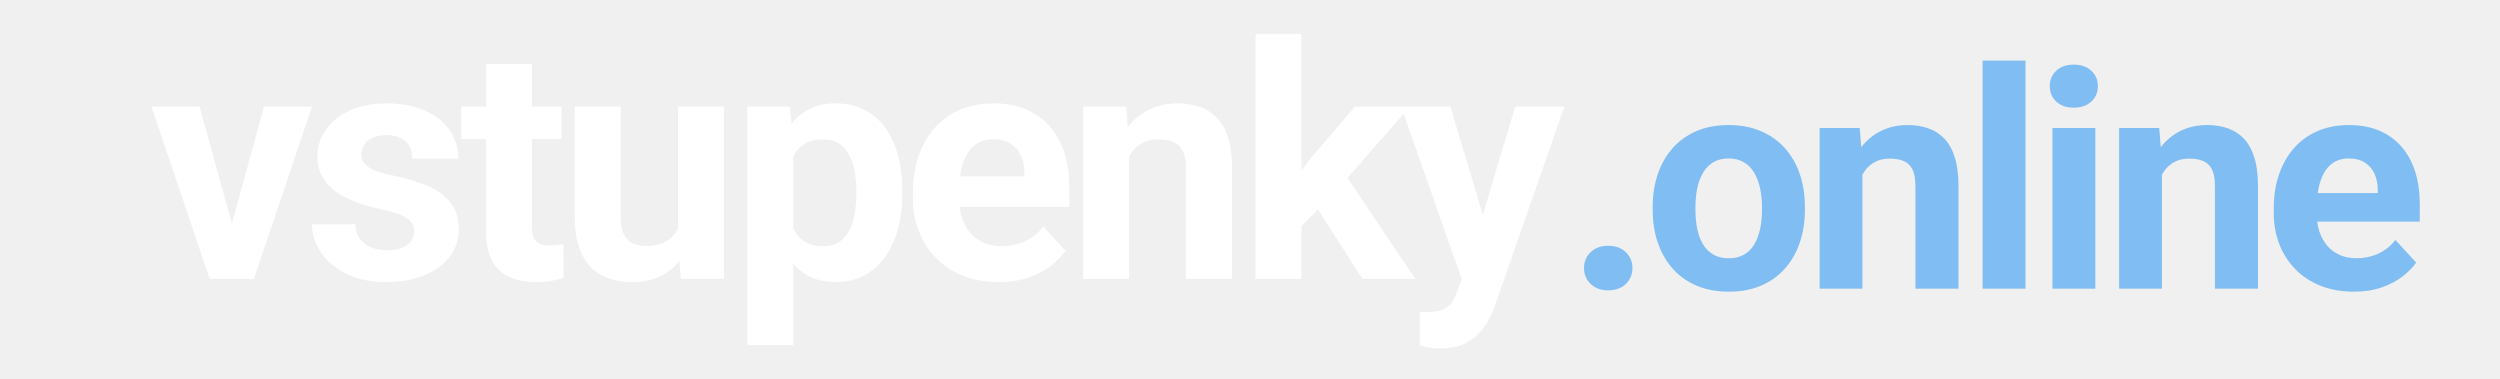
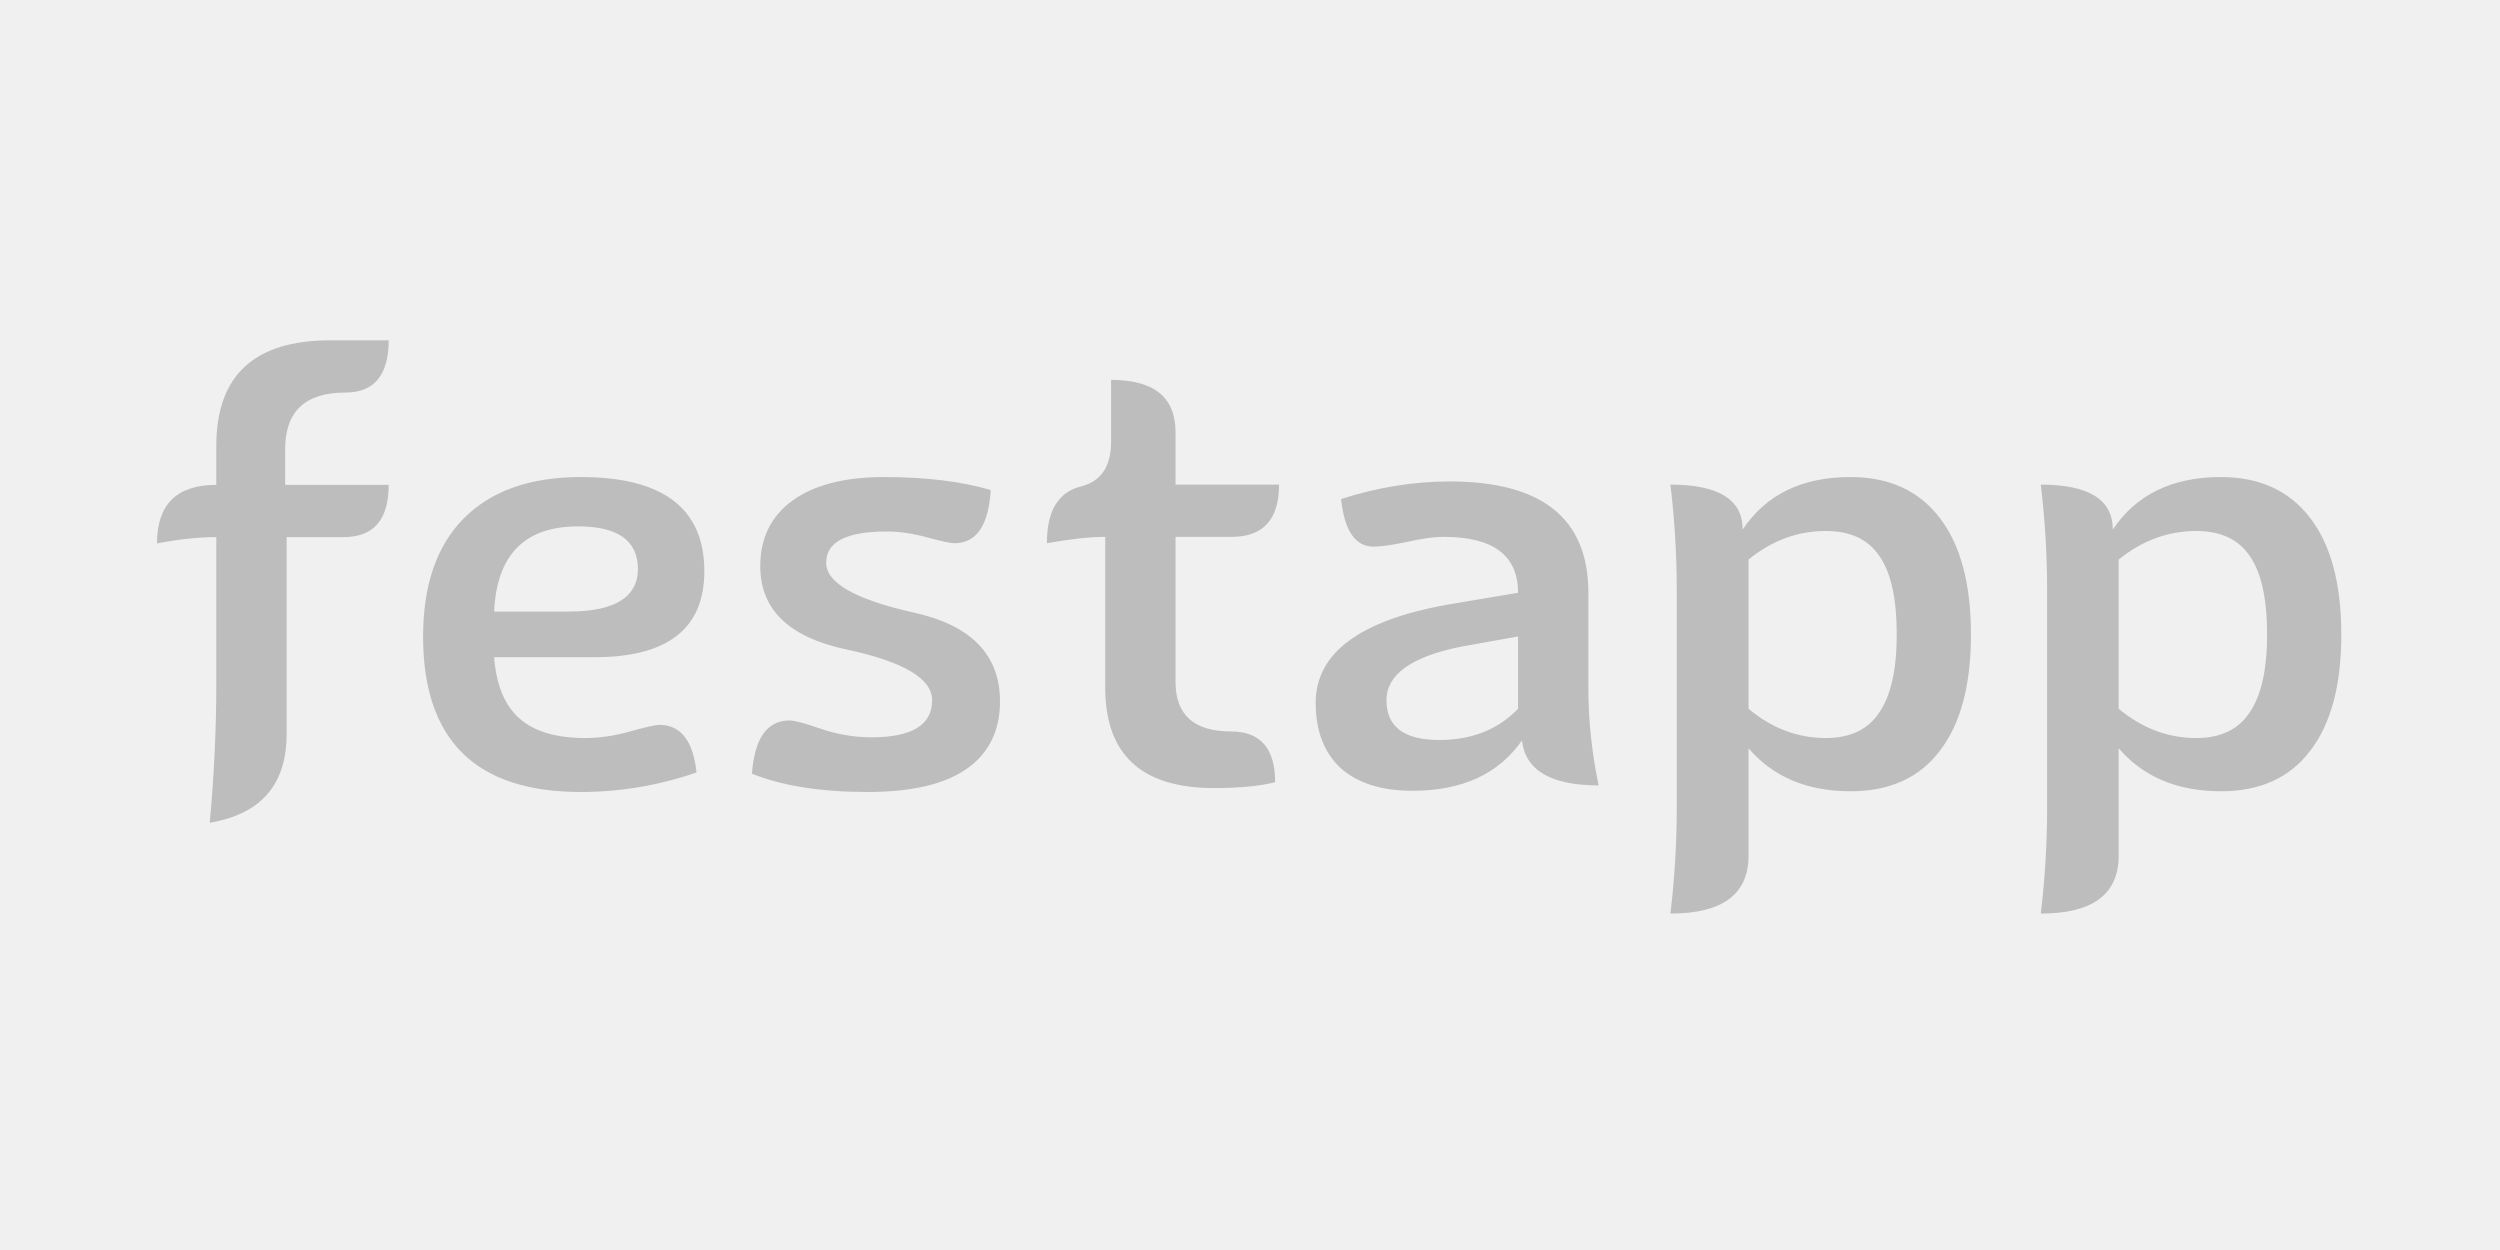
- <svg xmlns="http://www.w3.org/2000/svg" width="1320" height="200" viewBox="65 580 1320 200" role="img" aria-label="vstupenky.online">
-   <g id="name" fill="#ffffff">
-     <path fill-rule="nonzero" d="M752.154 598.0V669.803L756.779 663.929L780.41 636.262H830.808L847.944 693.429L865.034 636.262H891.019L854.438 740.958Q853.261 744.406 851.285 748.359Q849.309 752.311 845.987 755.885Q842.665 759.459 837.662 761.729Q832.658 764.0 825.426 764.0Q821.978 764.0 819.792 763.58Q817.606 763.159 814.578 762.402V744.659Q815.503 744.659 816.512 744.701Q817.522 744.743 818.447 744.743Q823.24 744.743 826.267 743.649Q829.295 742.556 831.145 740.328Q832.995 738.099 834.088 734.567L836.812 727.54L806.16 640.078L776.458 673.951L812.281 727.251H784.362L760.875 690.552L752.154 699.376V727.251H727.935V598.0ZM541.42 680.748V682.514Q541.42 692.437 539.107 700.93Q536.795 709.424 532.338 715.688Q527.881 721.953 521.28 725.443Q514.678 728.933 506.101 728.933Q497.776 728.933 491.637 725.569Q487.213 723.146 483.816 719.303V762.234H459.597V636.262H482.05L482.955 645.226Q486.635 640.681 491.595 637.944Q497.691 634.581 505.933 634.581Q514.594 634.581 521.196 637.86Q527.797 641.14 532.296 647.279Q536.795 653.417 539.107 661.911Q541.42 670.404 541.42 680.748ZM592.323 728.933Q581.728 728.933 573.318 725.527Q564.909 722.122 559.064 716.067Q553.22 710.012 550.108 701.981Q546.997 693.95 546.997 684.868V681.505Q546.997 671.161 549.94 662.584Q552.884 654.006 558.392 647.699Q563.9 641.392 571.805 637.986Q579.709 634.581 589.632 634.581Q599.303 634.581 606.787 637.776Q614.272 640.972 619.359 646.858Q624.447 652.745 627.054 660.944Q629.661 669.143 629.661 679.15V689.241H571.566Q571.943 692.245 572.856 694.959Q574.411 699.585 577.313 702.948Q580.214 706.312 584.376 708.162Q588.539 710.012 593.837 710.012Q600.396 710.012 606.073 707.447Q611.749 704.882 615.869 699.669L627.642 712.451Q624.783 716.571 619.864 720.356Q614.944 724.14 608.049 726.536Q601.153 728.933 592.323 728.933ZM661.138 662.725V727.251H636.92V636.262H659.625L660.47 647.106Q660.717 646.79 660.97 646.48Q665.679 640.719 672.197 637.65Q678.714 634.581 686.787 634.581Q693.178 634.581 698.476 636.431Q703.774 638.281 707.6 642.317Q711.426 646.354 713.486 652.997Q715.547 659.64 715.547 669.227V727.251H691.16V669.143Q691.16 663.088 689.478 659.724Q687.796 656.361 684.558 654.973Q681.321 653.586 676.612 653.586Q671.734 653.586 668.16 655.52Q664.586 657.454 662.274 660.86Q661.667 661.753 661.138 662.725ZM422.99 700.668V636.262H447.209V727.251H424.419L423.797 717.762Q419.75 722.855 413.824 725.78Q407.433 728.933 398.771 728.933Q392.128 728.933 386.535 727.041Q380.943 725.149 376.949 721.07Q372.954 716.992 370.726 710.559Q368.497 704.126 368.497 695.044V636.262H392.716V695.212Q392.716 699.248 393.683 702.023Q394.65 704.798 396.416 706.564Q398.182 708.33 400.579 709.087Q402.976 709.844 405.919 709.844Q413.403 709.844 417.734 706.817Q421.144 704.433 422.99 700.668ZM283.678 702.107Q283.678 699.501 282.164 697.398Q280.65 695.296 276.572 693.488Q272.493 691.68 264.841 690.166Q257.945 688.652 252.017 686.34Q246.088 684.027 241.757 680.748Q237.426 677.468 234.988 672.969Q232.549 668.47 232.549 662.668Q232.549 656.949 235.03 651.904Q237.51 646.858 242.178 642.948Q246.845 639.037 253.614 636.809Q260.384 634.581 268.877 634.581Q280.734 634.581 289.27 638.365Q297.805 642.149 302.388 648.75Q306.971 655.352 306.971 663.761H282.753Q282.753 660.229 281.281 657.412Q279.809 654.595 276.74 652.955Q273.671 651.315 268.793 651.315Q264.757 651.315 261.813 652.703Q258.87 654.09 257.314 656.403Q255.759 658.715 255.759 661.49Q255.759 663.593 256.642 665.233Q257.525 666.872 259.543 668.218Q261.561 669.563 264.799 670.699Q268.036 671.834 272.83 672.759Q282.669 674.777 290.405 678.015Q298.142 681.252 302.683 686.76Q307.224 692.268 307.224 701.182Q307.224 707.237 304.533 712.283Q301.842 717.328 296.796 721.07Q291.751 724.813 284.729 726.873Q277.707 728.933 268.961 728.933Q256.263 728.933 247.475 724.392Q238.688 719.851 234.189 712.829Q229.69 705.807 229.69 698.407H252.647Q252.815 703.369 255.212 706.396Q257.609 709.424 261.351 710.769Q265.093 712.114 269.466 712.114Q274.175 712.114 277.287 710.811Q280.398 709.508 282.038 707.279Q283.678 705.051 283.678 702.107ZM170.377 636.262 187.432 698.041 204.435 636.262H229.747L199.053 727.251H175.675L144.981 636.262ZM361.491 636.262V653.417H345.849V699.837Q345.849 703.789 346.901 705.892Q347.952 707.994 350.054 708.793Q352.156 709.592 355.352 709.592Q357.622 709.592 359.43 709.381Q361.238 709.171 362.5 708.919L362.584 726.747Q359.473 727.756 355.857 728.344Q352.24 728.933 347.868 728.933Q339.879 728.933 333.95 726.284Q328.022 723.635 324.826 717.749Q321.631 711.862 321.631 702.276V653.417H308.512V636.262H321.631V613.81H345.849V636.262ZM517.117 682.514V680.748Q517.117 674.945 516.15 670.026Q515.183 665.106 513.123 661.406Q511.062 657.706 507.741 655.646Q504.419 653.586 499.71 653.586Q494.748 653.586 491.258 655.183Q487.768 656.781 485.582 659.809Q484.586 661.188 483.816 662.813V700.547Q485.739 704.644 489.282 707.153Q493.319 710.012 499.878 710.012Q504.671 710.012 507.951 707.868Q511.23 705.723 513.291 701.939Q515.351 698.155 516.234 693.194Q517.117 688.232 517.117 682.514ZM571.872 673.095H605.862V671.245Q605.862 666.2 604.054 662.205Q602.246 658.211 598.63 655.856Q595.014 653.502 589.38 653.502Q584.587 653.502 581.139 655.604Q577.691 657.706 575.547 661.49Q573.402 665.275 572.351 670.362Q572.076 671.696 571.872 673.095Z" />
-   </g>
-   <g id="domain" fill="#80bdf2" transform="translate(610 -166)">
-     <path fill-rule="nonzero" d="M327.617 856.877V855.23Q327.617 845.9 330.283 838.02Q332.949 830.14 338.045 824.338Q343.141 818.536 350.59 815.282Q358.039 812.028 367.682 812.028Q377.326 812.028 384.853 815.282Q392.38 818.536 397.516 824.338Q402.652 830.14 405.317 838.02Q407.983 845.9 407.983 855.23V856.877Q407.983 866.129 405.317 874.008Q402.652 881.888 397.516 887.729Q392.38 893.571 384.932 896.785Q377.483 900.0 367.839 900.0Q358.195 900.0 350.708 896.785Q343.22 893.571 338.084 887.729Q332.949 881.888 330.283 874.008Q327.617 866.129 327.617 856.877ZM697.819 900.0Q687.94 900.0 680.1 896.825Q672.259 893.649 666.81 888.004Q661.361 882.359 658.46 874.871Q655.559 867.383 655.559 858.915V855.779Q655.559 846.135 658.303 838.138Q661.047 830.14 666.183 824.26Q671.318 818.379 678.688 815.204Q686.059 812.028 695.31 812.028Q704.327 812.028 711.305 815.008Q718.283 817.987 723.027 823.476Q727.771 828.964 730.201 836.609Q732.632 844.253 732.632 853.584V862.992H678.466Q678.817 865.793 679.668 868.324Q681.119 872.636 683.824 875.772Q686.529 878.909 690.41 880.634Q694.291 882.359 699.231 882.359Q705.346 882.359 710.639 879.967Q715.931 877.576 719.773 872.715L730.75 884.632Q728.084 888.474 723.498 892.003Q718.911 895.531 712.481 897.765Q706.052 900.0 697.819 900.0ZM596.494 838.269V898.432H573.913V813.596H595.082L595.87 823.707Q596.101 823.412 596.337 823.123Q600.728 817.752 606.804 814.89Q612.881 812.028 620.408 812.028Q626.366 812.028 631.306 813.753Q636.246 815.478 639.813 819.242Q643.381 823.005 645.301 829.199Q647.222 835.393 647.222 844.332V898.432H624.485V844.253Q624.485 838.608 622.917 835.472Q621.348 832.335 618.33 831.042Q615.311 829.748 610.92 829.748Q606.373 829.748 603.041 831.551Q599.708 833.355 597.552 836.53Q596.986 837.363 596.494 838.269ZM438.352 838.269V898.432H415.771V813.596H436.94L437.728 823.707Q437.959 823.411 438.195 823.123Q442.585 817.752 448.662 814.89Q454.738 812.028 462.265 812.028Q468.224 812.028 473.164 813.753Q478.103 815.478 481.671 819.242Q485.238 823.005 487.159 829.199Q489.08 835.393 489.08 844.332V898.432H466.343V844.253Q466.343 838.608 464.774 835.472Q463.206 832.335 460.188 831.042Q457.169 829.748 452.778 829.748Q448.231 829.748 444.898 831.551Q441.566 833.355 439.41 836.53Q438.844 837.363 438.352 838.269ZM524.467 778.0V898.432H501.807V778.0ZM561.343 813.596V898.432H538.683V813.596ZM350.198 855.23V856.877Q350.198 862.208 351.139 866.834Q352.08 871.46 354.157 874.949Q356.235 878.438 359.607 880.398Q362.978 882.359 367.839 882.359Q372.544 882.359 375.915 880.398Q379.287 878.438 381.325 874.949Q383.364 871.46 384.344 866.834Q385.324 862.208 385.324 856.877V855.23Q385.324 850.055 384.344 845.469Q383.364 840.882 381.286 837.314Q379.208 833.747 375.837 831.708Q372.465 829.67 367.682 829.67Q362.9 829.67 359.567 831.708Q356.235 833.747 354.157 837.314Q352.08 840.882 351.139 845.469Q350.198 850.055 350.198 855.23ZM291.368 887.533Q291.368 882.515 294.857 879.144Q298.346 875.772 304.148 875.772Q309.95 875.772 313.44 879.144Q316.929 882.515 316.929 887.533Q316.929 892.551 313.44 895.923Q309.95 899.294 304.148 899.294Q298.346 899.294 294.857 895.923Q291.368 892.551 291.368 887.533ZM678.752 847.938H710.443V846.213Q710.443 841.509 708.757 837.785Q707.071 834.06 703.7 831.865Q700.328 829.67 695.075 829.67Q690.606 829.67 687.391 831.63Q684.177 833.59 682.177 837.118Q680.178 840.647 679.198 845.39Q678.941 846.633 678.752 847.938ZM537.272 791.486Q537.272 786.546 540.722 783.332Q544.172 780.117 549.974 780.117Q555.697 780.117 559.186 783.332Q562.675 786.546 562.675 791.486Q562.675 796.425 559.186 799.64Q555.697 802.855 549.974 802.855Q544.172 802.855 540.722 799.64Q537.272 796.425 537.272 791.486Z" />
-   </g>
+ <svg xmlns="http://www.w3.org/2000/svg" version="1.2" viewBox="0 0 1024 512" width="1024" height="512">
+   <path id="festapp" class="s0" aria-label="festapp" fill="#BDBDBD" d="m117.4 300.7q0 31-31.5 36.3 2.7-29.3 2.7-57.1v-59.9q-11 0-24.3 2.6 0-24 24.3-24v-16q0-43.2 46.6-43.2h24q0 21.4-17.8 21.4-24.6 0-24.6 23.2v14.6h42.4q0 21.4-18.4 21.4h-23.4zm120.5 23.7q-64.6 0-64.6-63.7 0-31.5 16.6-48.3 16.8-17 48-17 50.6 0 50.6 38.6 0 35.2-45 35.2h-41.1q1.3 17.1 10.4 25.1 9.1 8 26.9 8 8.8 0 18.4-2.7 9.6-2.7 12-2.7 13.1 0 15.2 19.5-23.2 8-47.4 8zm-35.5-73.9h30.4q28.5 0 28.5-17.6-0.2-17.3-24.5-17.3-32.8 0-34.4 34.9zm105.6 66.4q1.6-21.8 15.4-21.8 3 0 12.8 3.4 10.2 3.5 20.8 3.5 24.8 0 24.8-15.2 0-13.3-35.2-20.8-35.2-7.5-35.2-34.1 0-17.4 13.4-27 13.3-9.5 37.3-9.5 25.6 0 43.7 5.3-1.3 21.8-14.9 21.8-2.4 0-11.2-2.4-8.8-2.4-16.5-2.4-24.8 0-24.8 12.8 0 12.3 35.4 20.3 35.8 7.7 35.8 36.5 0 18.2-13.9 27.8-13.6 9.3-40.3 9.3-28.8 0-47.4-7.5zm189.3 5.9q-44.6 0-44.6-41.1v-61.8q-9.3 0-23.9 2.6 0-19.7 13.8-23.2 12.5-3.1 12.5-18.3v-25.4q26.4 0 26.4 21.4v21.5h42.4q0 21.4-19.4 21.4h-23v59.4q0 20.3 22.7 20.3 18.1 0 18.1 20.8-9.6 2.4-25 2.4zm81.3 1.1q-19.2 0-29.6-9.4-10.1-9.6-10.1-26.6 0-31.5 57.3-40.8l25.6-4.3q0-22.9-30.4-22.9-6.2 0-15.2 2.1-9.1 1.9-13.6 1.9-11.2 0-13.3-19.5 22.4-7.2 44.5-7.2 56.8 0 56.8 45.6v39.2q0 19.5 4.2 39.7-29.3 0-31.4-18.4-14.4 20.6-44.8 20.6zm10.9-20.8q20 0 32.3-12.8v-29.6l-23.5 4.2q-30.4 6.2-30.4 21.9 0 16.3 21.6 16.3zm94.7 71.1q2.6-21.6 2.6-43.4v-89.1q0-21.6-2.6-43.2 29.6 0 29.6 18.4 14.3-21.5 44.2-21.5 23.7 0 36.5 16.7 12.8 16.6 12.8 47.8 0 31.2-12.8 47.7-12.5 16.5-36.5 16.5-26.7 0-41.8-17.6v44q0 23.7-32 23.7zm63.7-71.9q14.9 0 21.8-10.4 7.2-10.4 7.2-32 0-22.2-7.2-32.3-6.9-10.1-21.8-10.1-17.4 0-31.7 11.7v61.1q14.3 12 31.7 12zm88 71.9q2.6-21.6 2.6-43.4v-89.1q0-21.6-2.6-43.2 29.5 0 29.5 18.4 14.4-21.5 44.3-21.5 23.7 0 36.5 16.7 12.8 16.6 12.8 47.8 0 31.2-12.8 47.7-12.5 16.5-36.5 16.5-26.7 0-41.9-17.6v44q0 23.7-31.9 23.7zm63.7-71.9q14.9 0 21.8-10.4 7.2-10.4 7.2-32 0-22.2-7.2-32.3-6.9-10.1-21.8-10.1-17.4 0-31.8 11.7v61.1q14.4 12 31.8 12z" />
</svg>
